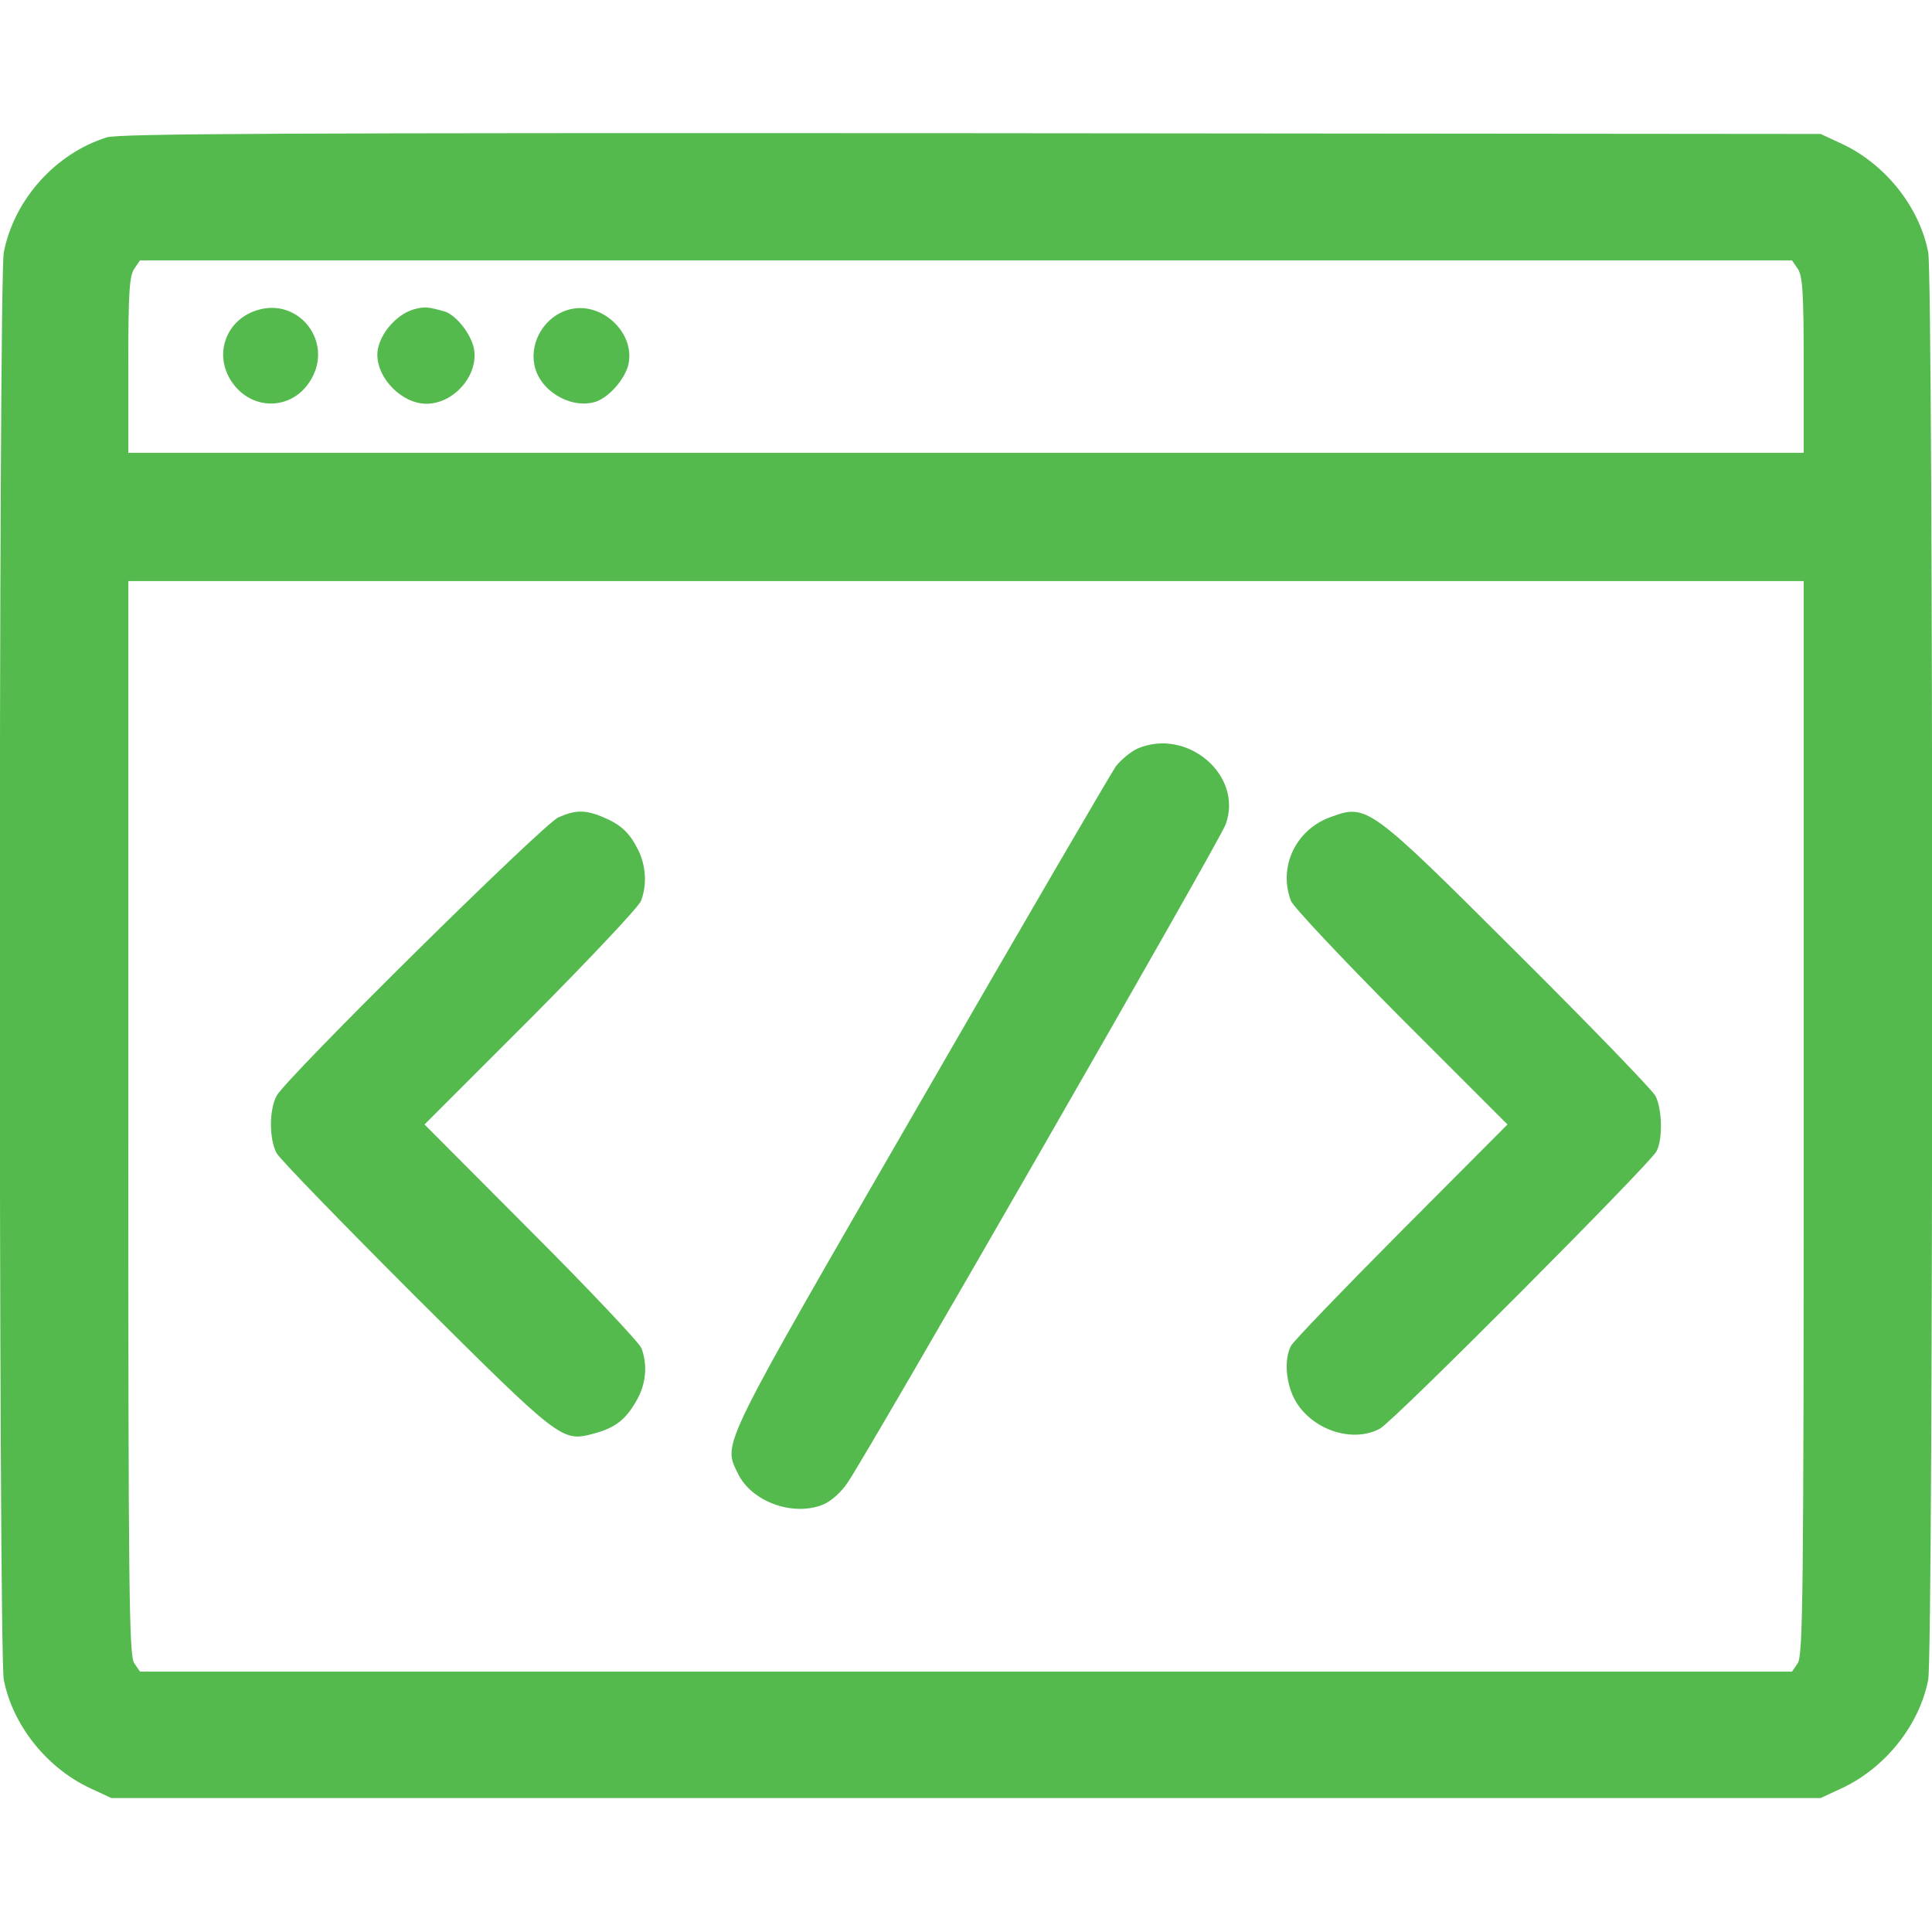
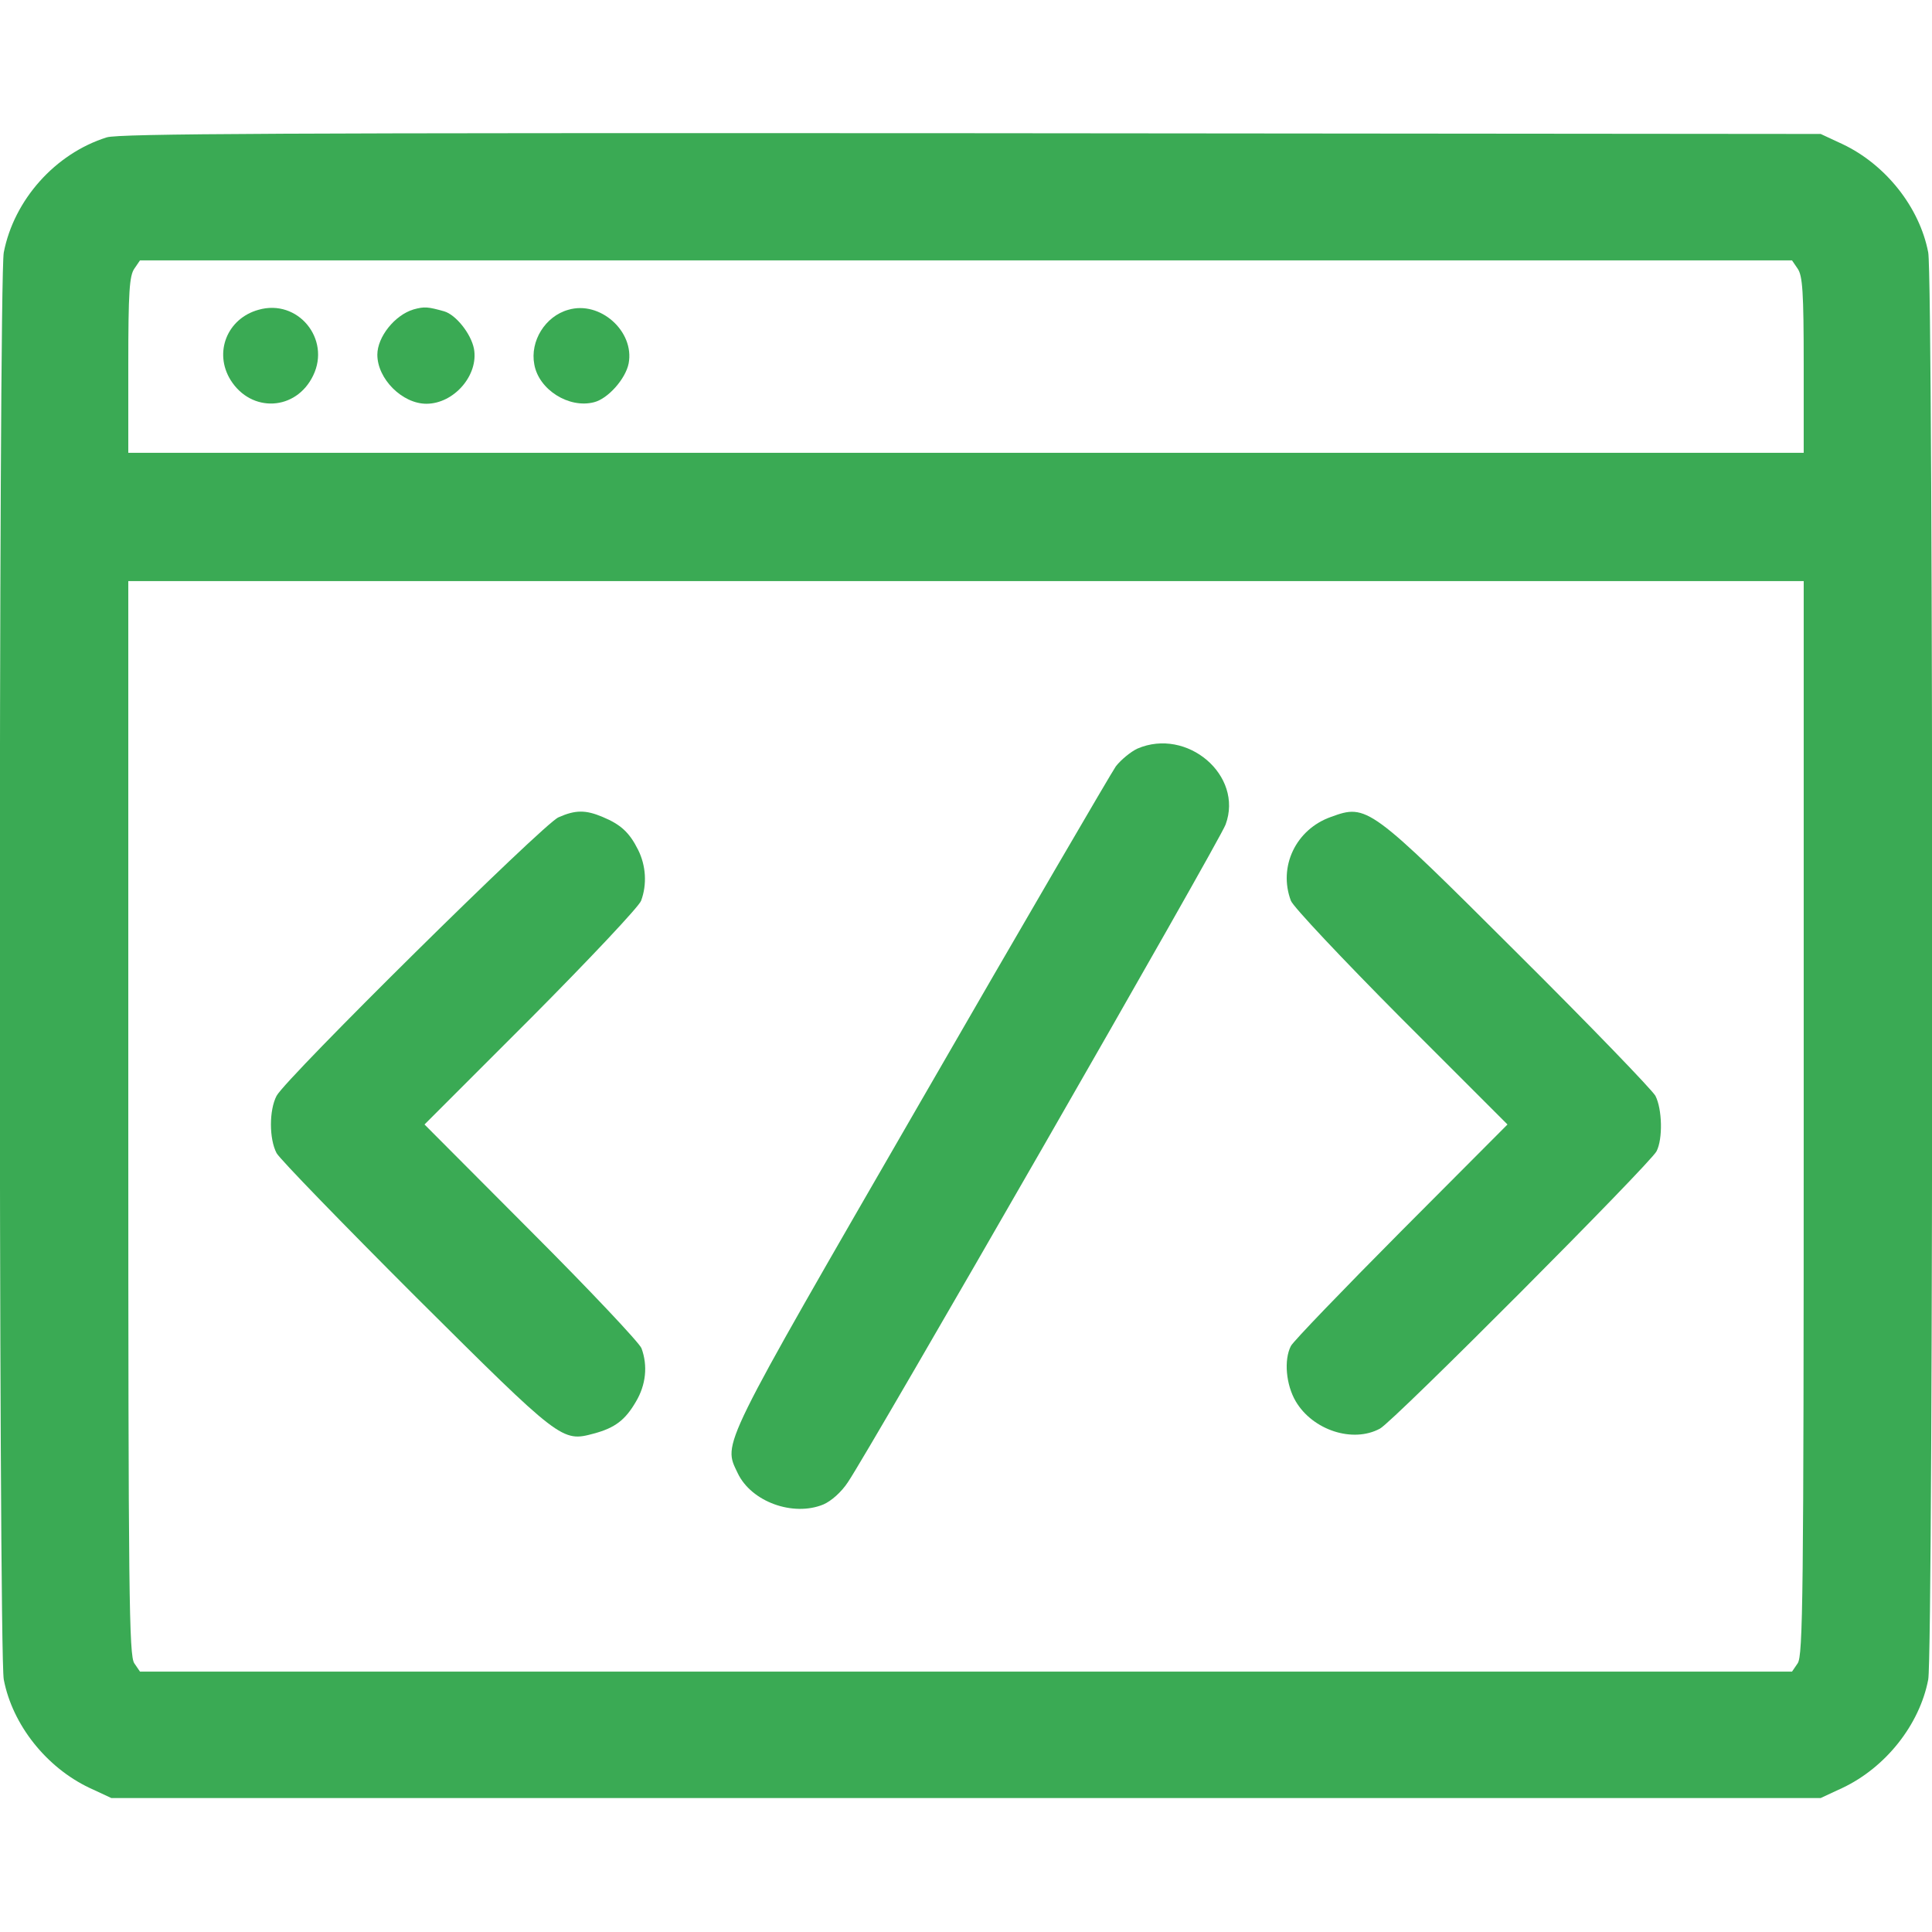
<svg xmlns="http://www.w3.org/2000/svg" version="1.0" width="512pt" height="512pt" viewBox="0 0 512 512" preserveAspectRatio="xMidYMid meet">
  <linearGradient id="gradiente" x1="0%" y1="0%" x2="100%" y2="0%">
    <stop offset="0%" style="stop-color:#8e44ad;stop-opacity:1" />
    <stop offset="100%" style="stop-color:#3498db;stop-opacity:1" />
  </linearGradient>
-   <g transform="translate(0,512) scale(0.1,-0.1)" fill="#54ba4e" stroke="none">
+   <g transform="translate(0,512) scale(0.1,-0.1)" fill="#3aaa54" stroke="none">
    <path d="M283 4756 c-137 -43 -246 -166 -273 -305 -14 -74 -14 -3708 0 -3782 23 -120 113 -233 227 -287 l58 -27 2265 0 2265 0 58 27 c114 54 204 167 227 287 14 74 14 3708 0 3782 -23 120 -113 233 -227 287 l-58 27 -2250 2 c-1841 1 -2258 -1 -2292 -11z m4481 -348 c13 -19 16 -61 16 -255 l0 -233 -2220 0 -2220 0 0 233 c0 194 3 236 16 255 l15 22 2189 0 2189 0 15 -22z m16 -2251 c0 -1271 -2 -1425 -16 -1445 l-15 -22 -2189 0 -2189 0 -15 22 c-14 20 -16 174 -16 1445 l0 1423 2220 0 2220 0 0 -1423z" />
    <path d="M685 4299 c-83 -23 -119 -113 -74 -186 55 -88 174 -82 219 12 47 97 -41 204 -145 174z" />
    <path d="M1096 4300 c-50 -15 -96 -73 -96 -120 0 -64 66 -130 130 -130 73 0 139 76 126 146 -8 40 -48 90 -79 99 -43 12 -52 13 -81 5z" />
    <path d="M1506 4299 c-61 -17 -102 -83 -90 -145 12 -67 92 -117 158 -100 37 9 84 62 92 103 16 85 -76 167 -160 142z" />
    <path d="M3014 3136 c-17 -8 -43 -29 -57 -47 -13 -19 -246 -418 -517 -888 -537 -930 -524 -903 -485 -985 36 -76 147 -116 227 -83 21 9 48 33 65 59 56 82 987 1702 1001 1743 48 130 -102 258 -234 201z" />
    <path d="M1480 2954 c-40 -17 -722 -691 -747 -738 -20 -38 -20 -114 0 -152 9 -16 175 -187 369 -381 385 -383 387 -385 472 -362 56 15 83 36 111 84 27 45 32 96 15 142 -6 15 -138 155 -293 310 l-282 283 282 282 c155 156 287 296 292 311 16 43 13 93 -8 135 -23 46 -46 67 -94 87 -45 19 -72 19 -117 -1z" />
    <path d="M3527 2955 c-93 -33 -140 -132 -106 -222 5 -15 137 -155 292 -311 l282 -282 -282 -283 c-154 -155 -286 -292 -292 -304 -19 -37 -13 -103 13 -147 45 -76 151 -111 223 -72 35 18 716 702 733 735 17 33 15 112 -3 147 -9 16 -172 185 -364 376 -395 394 -400 398 -496 363z" />
  </g>
</svg>
